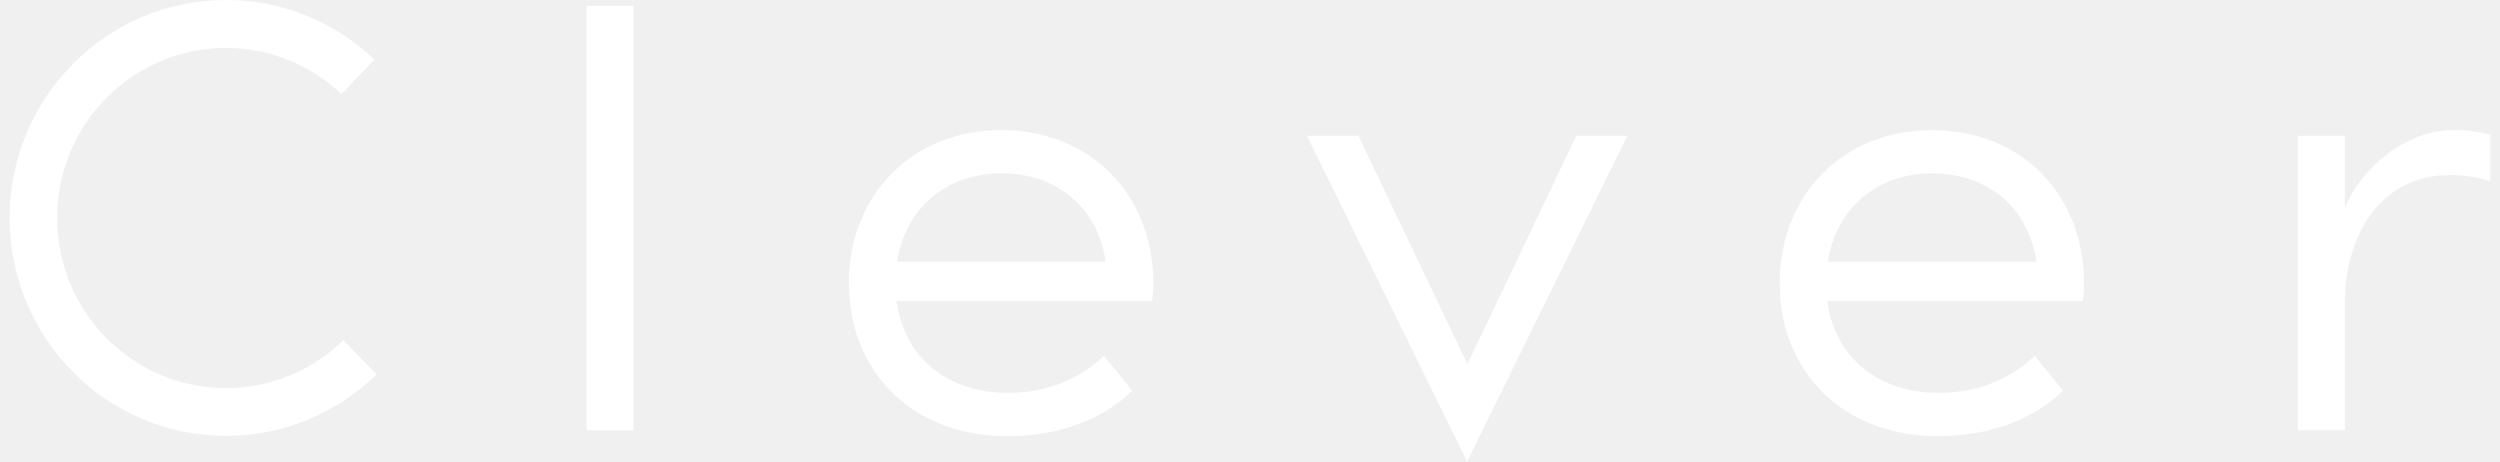
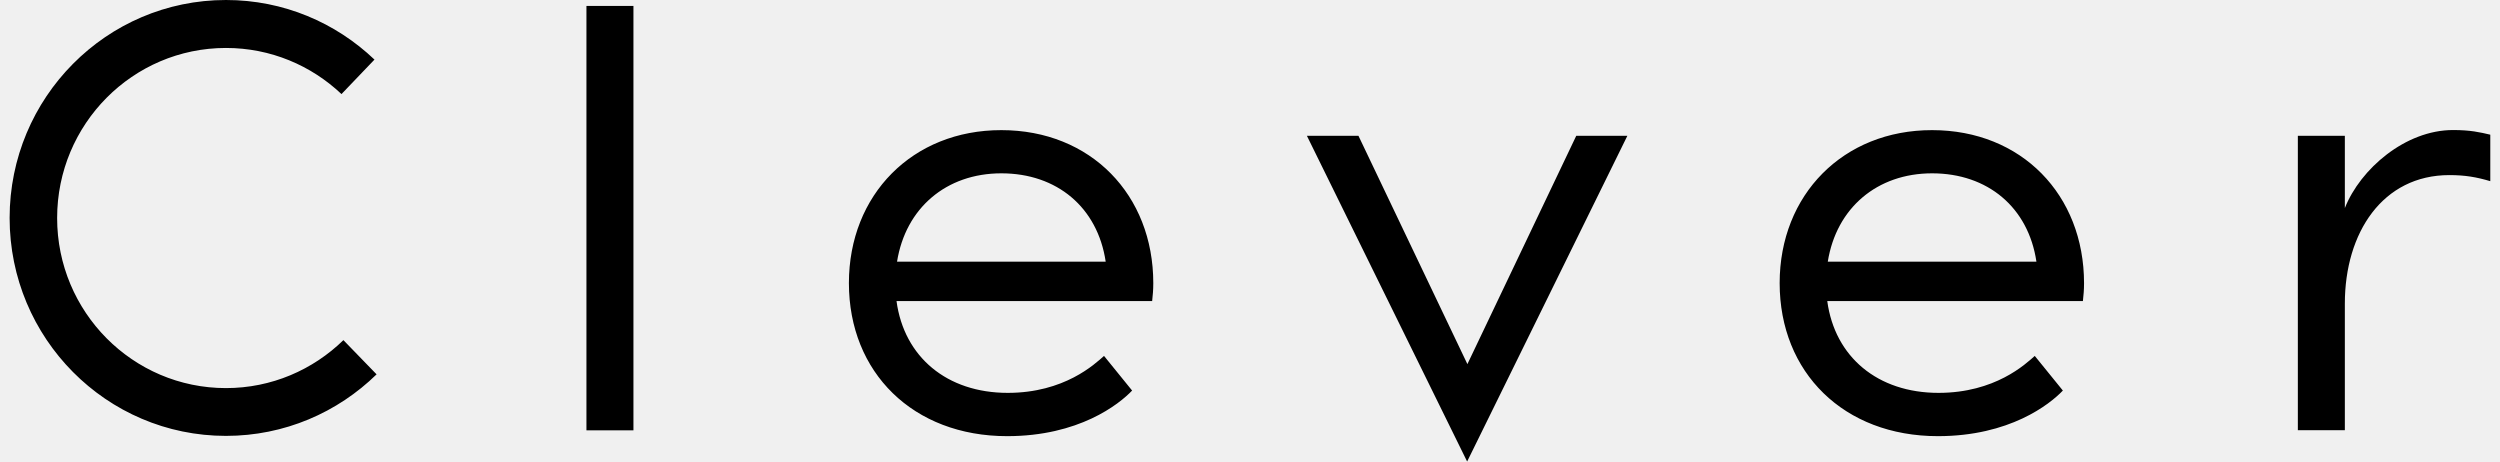
- <svg xmlns="http://www.w3.org/2000/svg" width="130" height="24" viewBox="0 0 130 24" fill="none">
-   <path d="M32.939 22.377H30.495V0.307H32.939V22.377ZM129.5 7.005C128.954 6.877 128.471 6.762 127.557 6.762C125.081 6.762 122.737 8.784 121.932 10.819V7.06H119.488V22.372H121.932V15.789C121.932 12.085 123.907 9.105 127.366 9.105C128.189 9.105 128.786 9.21 129.495 9.421V7.005H129.5ZM46.646 13.607C47.092 10.815 49.208 9.013 52.071 9.013C54.961 9.013 57.077 10.783 57.496 13.607H46.646ZM44.143 14.721C44.143 19.374 47.484 22.68 52.371 22.68C56.098 22.68 58.183 21.029 58.87 20.309L57.409 18.508C56.931 18.93 55.352 20.429 52.403 20.429C49.245 20.429 47.01 18.567 46.619 15.656H59.912C59.944 15.358 59.971 15.088 59.971 14.726C59.971 10.132 56.722 6.767 52.071 6.767C47.452 6.762 44.143 10.123 44.143 14.721ZM95.045 13.607C95.491 10.815 97.607 9.013 100.47 9.013C103.36 9.013 105.476 10.783 105.894 13.607H95.045ZM92.542 14.721C92.542 19.374 95.882 22.68 100.77 22.68C104.497 22.68 106.582 21.029 107.269 20.309L105.808 18.508C105.33 18.93 103.751 20.429 100.802 20.429C97.644 20.429 95.409 18.567 95.018 15.656H108.311C108.343 15.358 108.37 15.088 108.37 14.726C108.37 10.132 105.121 6.767 100.47 6.767C95.851 6.762 92.542 10.123 92.542 14.721ZM81.966 7.06L76.305 18.934L70.639 7.06H67.958L76.291 24L84.624 7.06H81.966ZM17.857 17.687C16.278 19.227 14.125 20.181 11.75 20.181C6.903 20.181 2.971 16.22 2.971 11.338C2.971 6.455 6.903 2.494 11.75 2.494C14.075 2.494 16.187 3.406 17.757 4.892L19.473 3.099C17.457 1.178 14.744 0 11.75 0C5.538 0 0.5 5.075 0.5 11.333C0.5 17.591 5.538 22.666 11.75 22.666C14.794 22.666 17.557 21.446 19.582 19.466L17.857 17.687Z" fill="white" />
+ <svg xmlns="http://www.w3.org/2000/svg" width="100%" height="100%" viewBox="0 0 130 24" fill="none">
+   <path d="M32.939 22.377H30.495V0.307H32.939V22.377ZM129.5 7.005C128.954 6.877 128.471 6.762 127.557 6.762C125.081 6.762 122.737 8.784 121.932 10.819V7.06H119.488V22.372H121.932V15.789C121.932 12.085 123.907 9.105 127.366 9.105C128.189 9.105 128.786 9.21 129.495 9.421V7.005H129.5ZM46.646 13.607C47.092 10.815 49.208 9.013 52.071 9.013C54.961 9.013 57.077 10.783 57.496 13.607H46.646ZM44.143 14.721C44.143 19.374 47.484 22.68 52.371 22.68C56.098 22.68 58.183 21.029 58.87 20.309L57.409 18.508C56.931 18.93 55.352 20.429 52.403 20.429C49.245 20.429 47.01 18.567 46.619 15.656H59.912C59.944 15.358 59.971 15.088 59.971 14.726C59.971 10.132 56.722 6.767 52.071 6.767C47.452 6.762 44.143 10.123 44.143 14.721ZM95.045 13.607C95.491 10.815 97.607 9.013 100.47 9.013C103.36 9.013 105.476 10.783 105.894 13.607H95.045ZM92.542 14.721C92.542 19.374 95.882 22.68 100.77 22.68C104.497 22.68 106.582 21.029 107.269 20.309L105.808 18.508C105.33 18.93 103.751 20.429 100.802 20.429C97.644 20.429 95.409 18.567 95.018 15.656H108.311C108.343 15.358 108.37 15.088 108.37 14.726C108.37 10.132 105.121 6.767 100.47 6.767C95.851 6.762 92.542 10.123 92.542 14.721ZM81.966 7.06L76.305 18.934L70.639 7.06H67.958L76.291 24L84.624 7.06H81.966ZM17.857 17.687C16.278 19.227 14.125 20.181 11.75 20.181C6.903 20.181 2.971 16.22 2.971 11.338C2.971 6.455 6.903 2.494 11.75 2.494C14.075 2.494 16.187 3.406 17.757 4.892L19.473 3.099C17.457 1.178 14.744 0 11.75 0C5.538 0 0.5 5.075 0.5 11.333C0.5 17.591 5.538 22.666 11.75 22.666C14.794 22.666 17.557 21.446 19.582 19.466L17.857 17.687Z" fill="currentColor" />
</svg>
